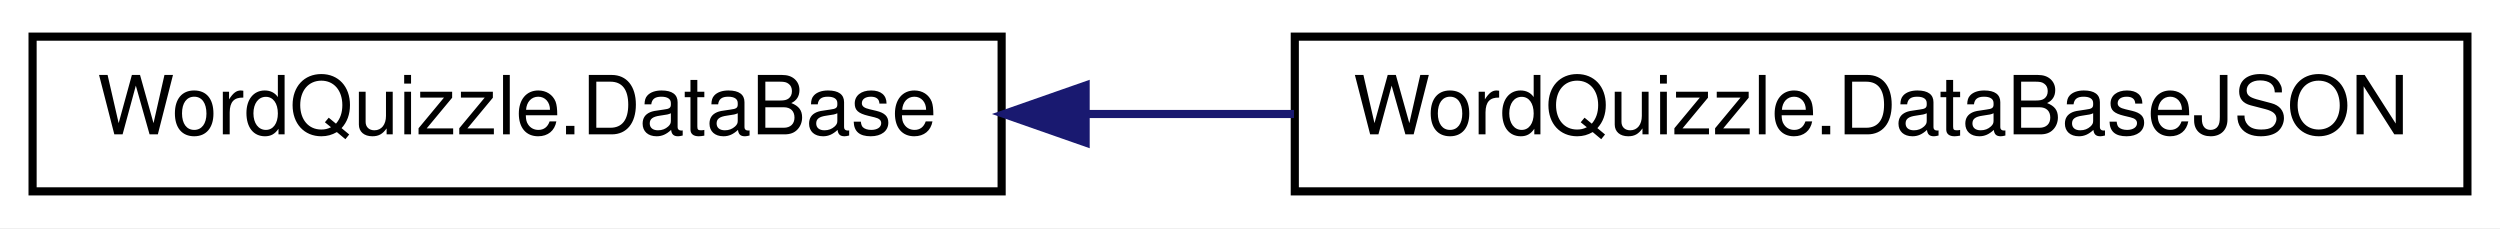
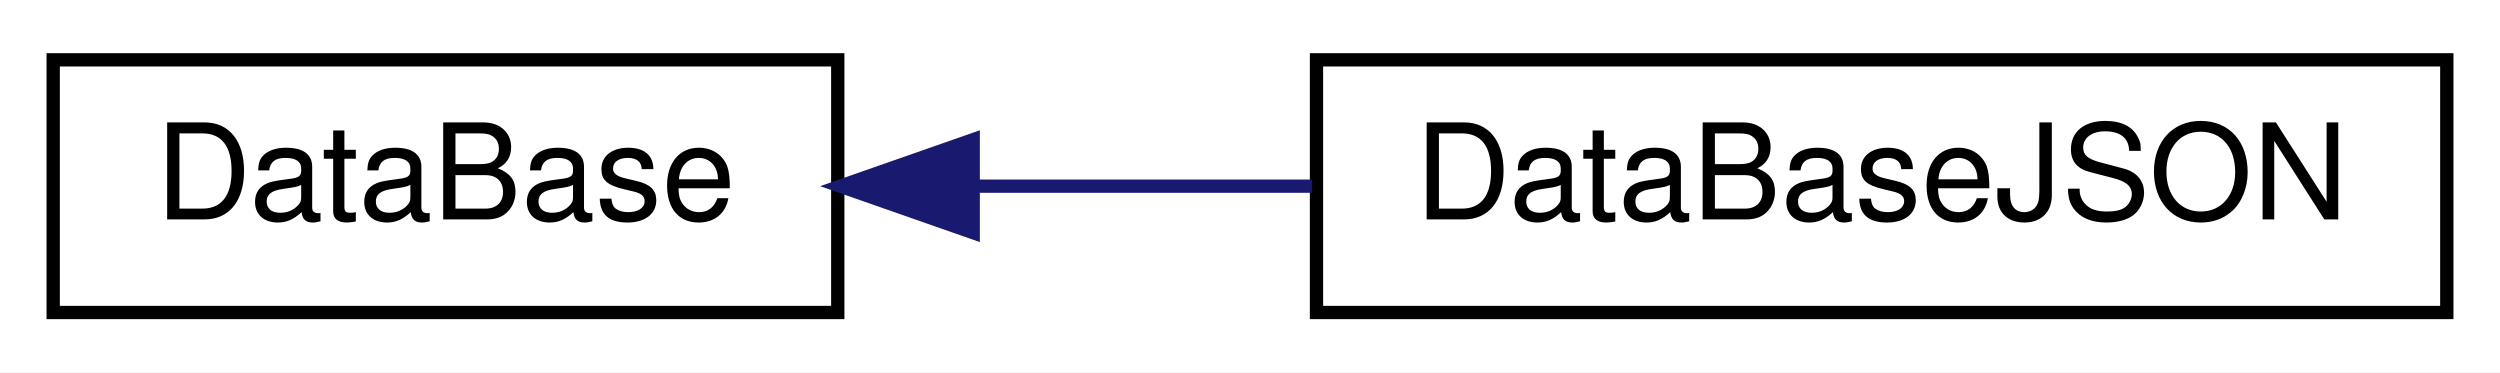
- <svg xmlns="http://www.w3.org/2000/svg" xmlns:xlink="http://www.w3.org/1999/xlink" width="307pt" height="28pt" viewBox="0.00 0.00 307.00 28.00">
+ <svg xmlns="http://www.w3.org/2000/svg" xmlns:xlink="http://www.w3.org/1999/xlink" width="188pt" height="28pt" viewBox="0.00 0.00 188.00 28.00">
  <g id="graph0" class="graph" transform="scale(1 1) rotate(0) translate(4 24)">
-     <polygon fill="white" stroke="none" points="-4,4 -4,-24 303,-24 303,4 -4,4" />
+     <polygon fill="white" stroke="none" points="-4,4 -4,-24 184,-24 184,4 -4,4" />
    <g id="node1" class="node">
      <g id="a_node1">
-         <a xlink:href="interface_word_quizzle_1_1_data_base.html" target="_top" xlink:title="Database che gestisce gli utenti.">
-           <polygon fill="white" stroke="black" points="0,-0.5 0,-19.5 119,-19.5 119,-0.5 0,-0.5" />
-           <text text-anchor="middle" x="59.5" y="-7.5" font-family="Helvetica,sans-Serif" font-size="10.00">WordQuizzle.DataBase</text>
+         <a xlink:href="interface_data_base.html" target="_top" xlink:title="Database che gestisce gli utenti.">
+           <polygon fill="white" stroke="black" points="0,-0.5 0,-19.5 59,-19.5 59,-0.5 0,-0.5" />
+           <text text-anchor="middle" x="29.5" y="-7.5" font-family="Helvetica,sans-Serif" font-size="10.00">DataBase</text>
        </a>
      </g>
    </g>
    <g id="node2" class="node">
      <g id="a_node2">
-         <a xlink:href="class_word_quizzle_1_1_data_base_j_s_o_n.html" target="_top" xlink:title="Database che gestisce gli utenti tramite un file JSON.">
-           <polygon fill="white" stroke="black" points="155,-0.5 155,-19.5 299,-19.5 299,-0.5 155,-0.5" />
-           <text text-anchor="middle" x="227" y="-7.5" font-family="Helvetica,sans-Serif" font-size="10.00">WordQuizzle.DataBaseJSON</text>
+         <a xlink:href="class_data_base_j_s_o_n.html" target="_top" xlink:title="Database che gestisce gli utenti tramite un file JSON.">
+           <polygon fill="white" stroke="black" points="95,-0.5 95,-19.5 180,-19.5 180,-0.5 95,-0.5" />
+           <text text-anchor="middle" x="137.5" y="-7.5" font-family="Helvetica,sans-Serif" font-size="10.00">DataBaseJSON</text>
        </a>
      </g>
    </g>
    <g id="edge1" class="edge">
-       <path fill="none" stroke="midnightblue" d="M129.451,-10C137.86,-10 146.465,-10 154.905,-10" />
-       <polygon fill="midnightblue" stroke="midnightblue" points="129.315,-6.5 119.315,-10 129.315,-13.5 129.315,-6.5" />
+       <path fill="none" stroke="midnightblue" d="M69.303,-10C77.552,-10 86.297,-10 94.655,-10" />
+       <polygon fill="midnightblue" stroke="midnightblue" points="69.185,-6.5 59.185,-10 69.185,-13.5 69.185,-6.5" />
    </g>
  </g>
</svg>
